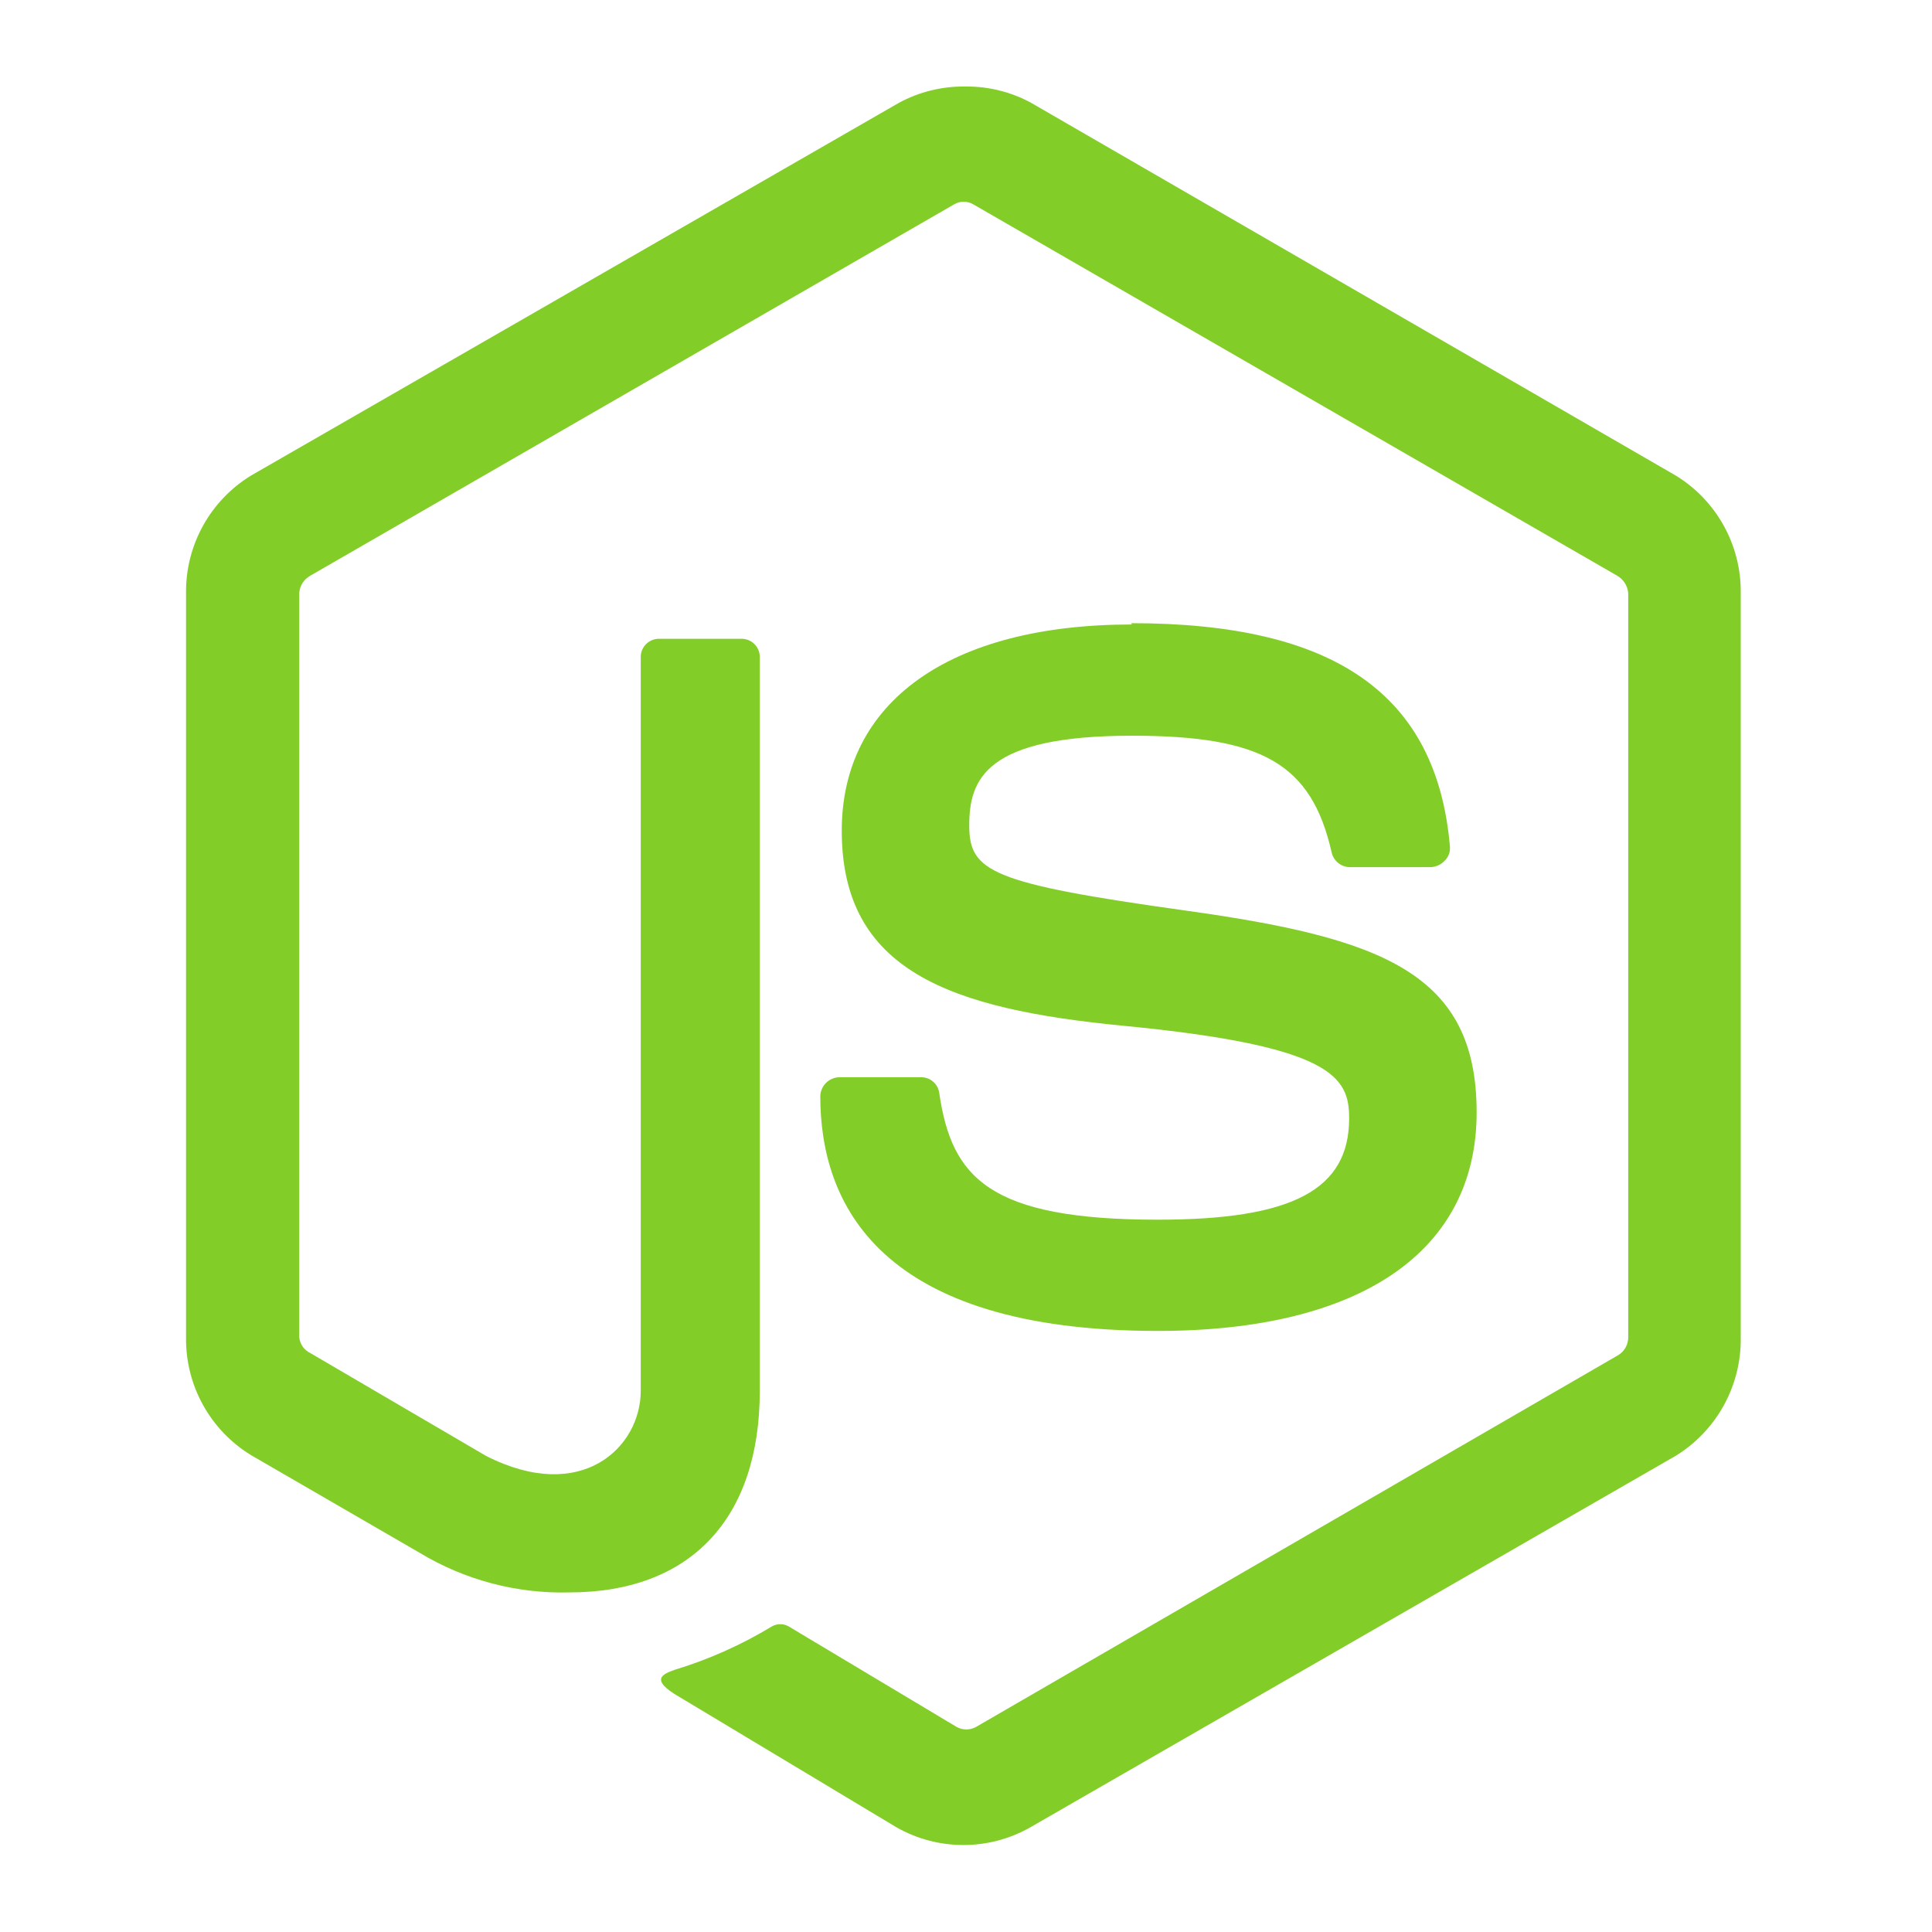
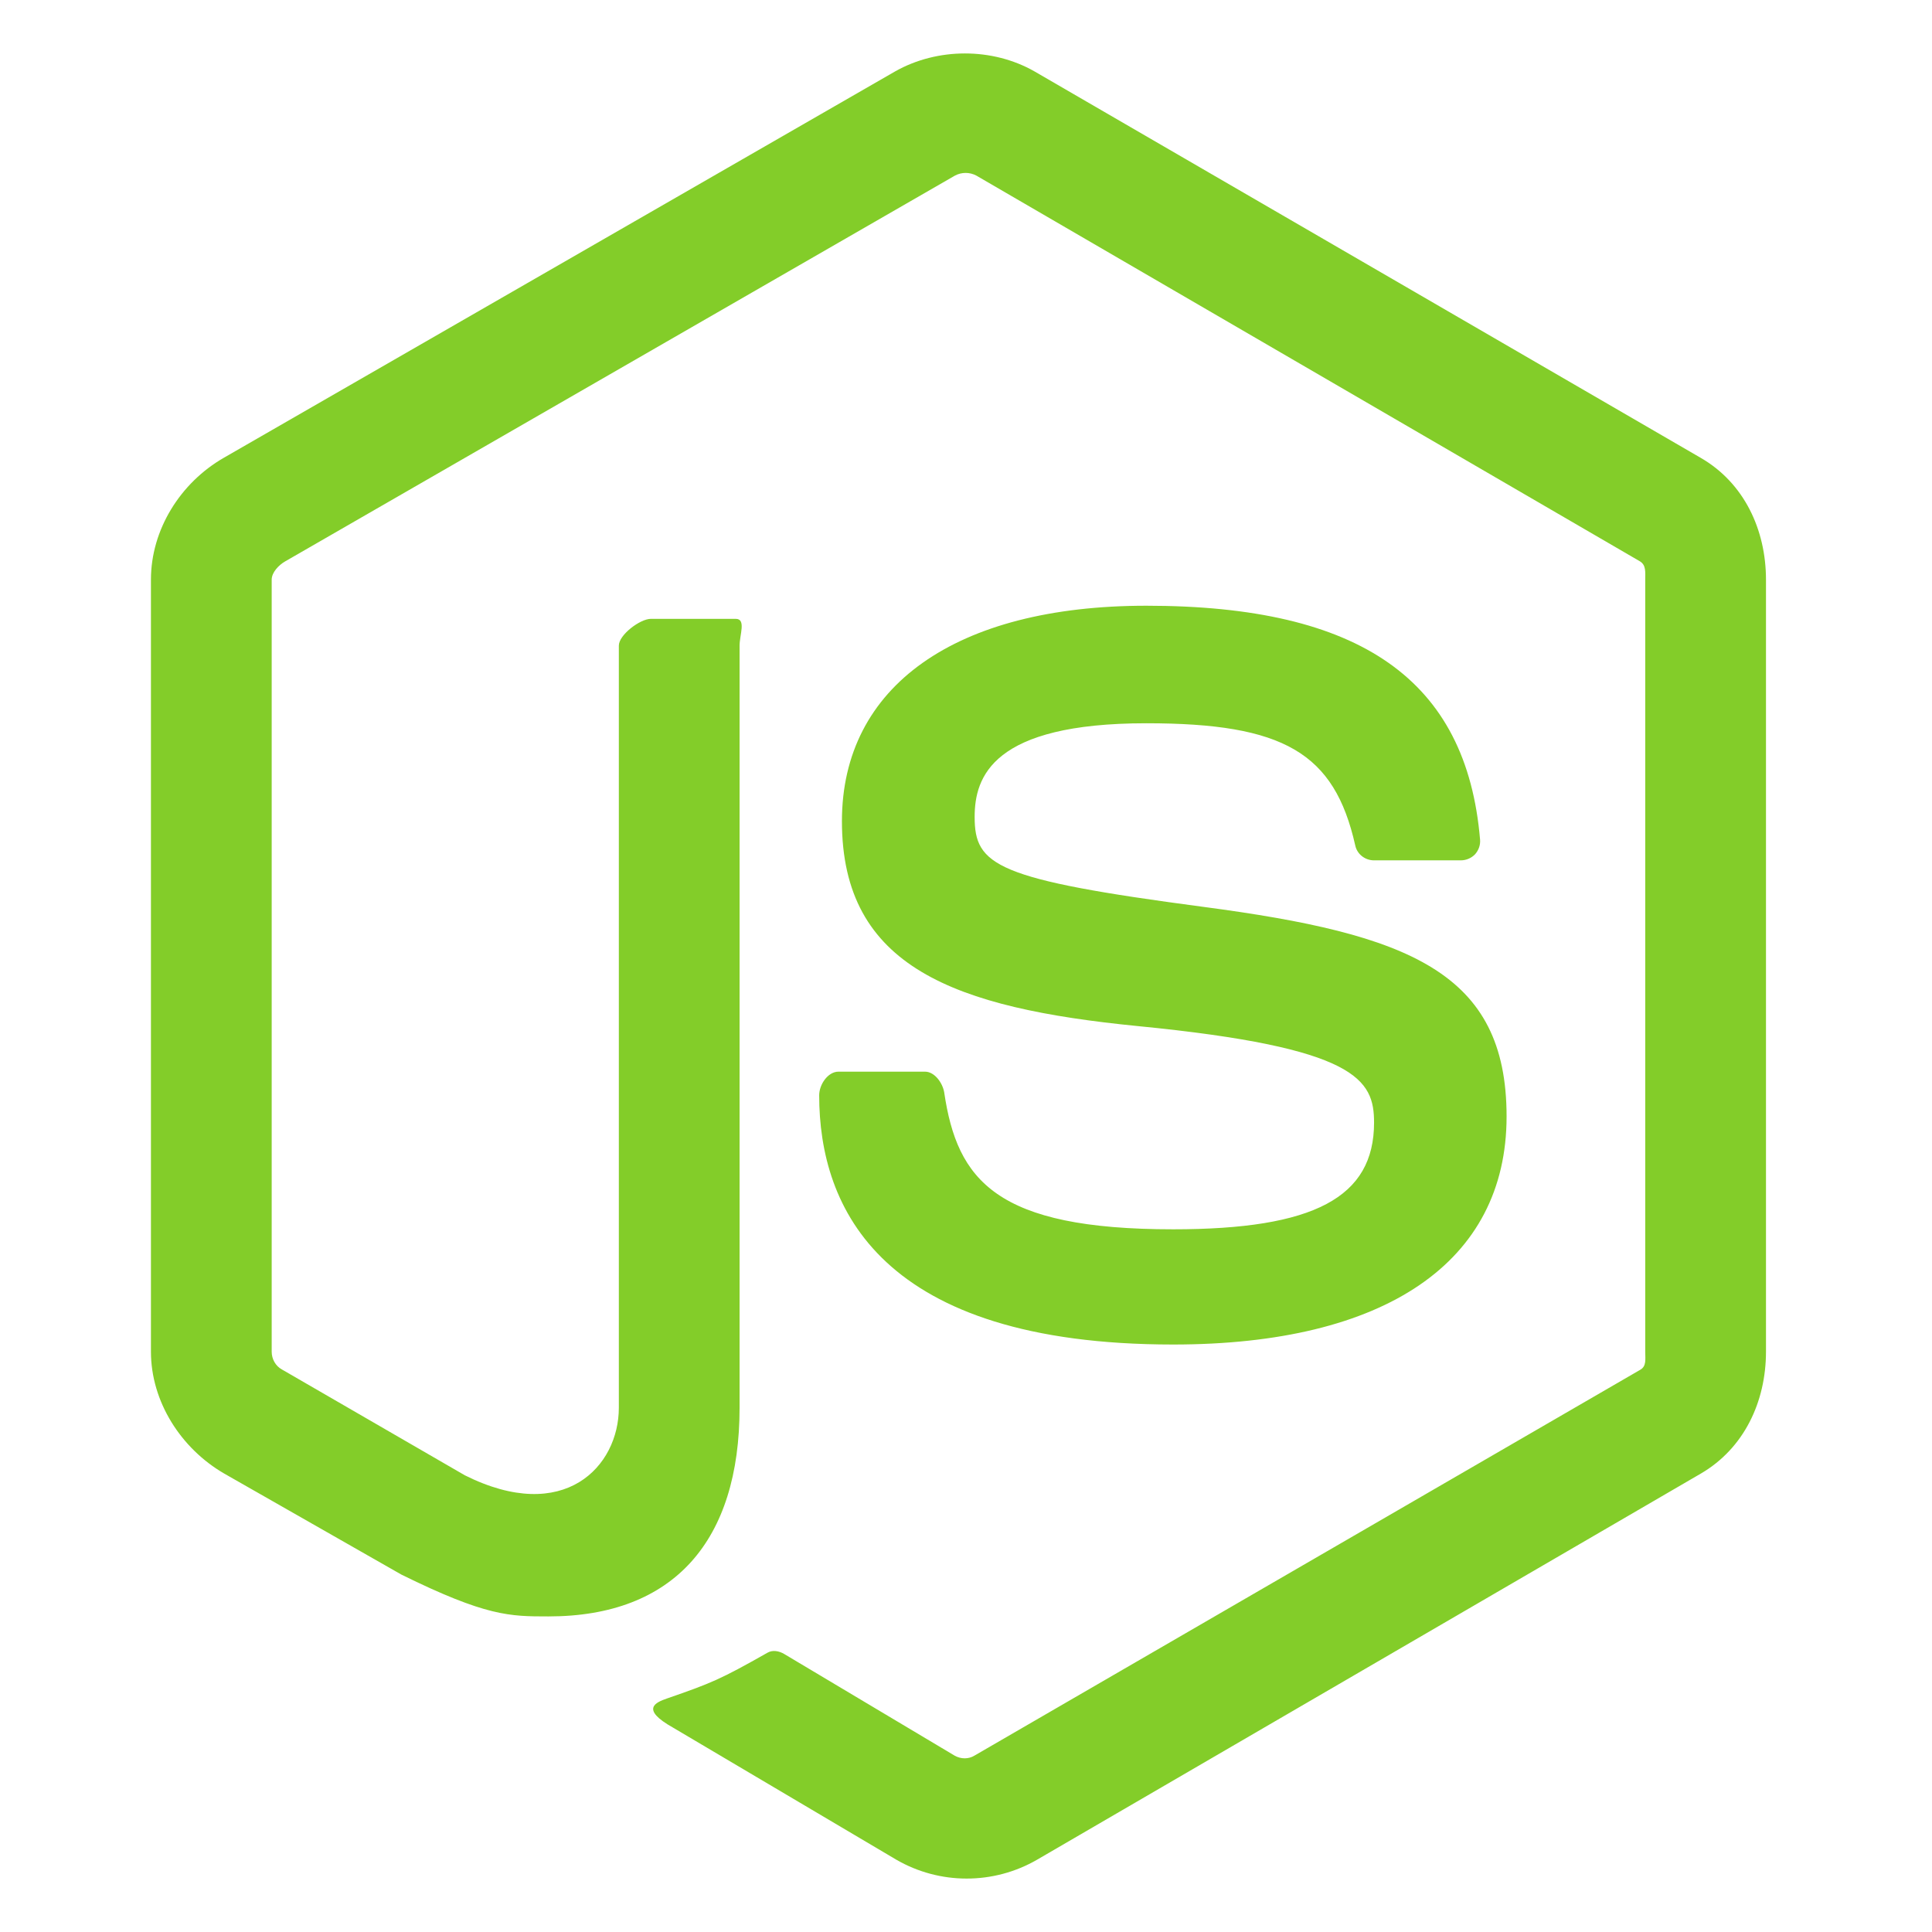
- <svg xmlns="http://www.w3.org/2000/svg" id="Layer_1_copy_2" data-name="Layer 1 copy 2" viewBox="0 0 29.7 29.7">
-   <defs>
-     <style>.cls-1{fill:#83cd29}</style>
-   </defs>
-   <path d="M14.82,1.33a2.08,2.08,0,0,0-1,.25L3.86,7.31a2.09,2.09,0,0,0-1,1.81V20.56a2.09,2.09,0,0,0,1,1.81l2.59,1.5a4.24,4.24,0,0,0,2.3.61c1.86,0,2.93-1.13,2.93-3.1V10.09a.28.28,0,0,0-.29-.27H10.14a.28.28,0,0,0-.29.27V21.38c0,.87-.91,1.75-2.38,1l-2.7-1.58a.3.3,0,0,1-.17-.25V9.12a.33.33,0,0,1,.17-.27l9.9-5.71a.29.29,0,0,1,.29,0l9.9,5.71a.34.34,0,0,1,.17.27V20.56a.32.32,0,0,1-.15.27L15,26.55a.31.31,0,0,1-.29,0L12.12,25a.26.26,0,0,0-.25,0,6.56,6.56,0,0,1-1.5.67c-.16.06-.41.14.08.42l3.33,2a2.08,2.08,0,0,0,2.06,0l9.92-5.71a2.1,2.1,0,0,0,1-1.81V9.12a2.09,2.09,0,0,0-1-1.81L15.85,1.58a2.07,2.07,0,0,0-1-.25Z" class="cls-1" />
-   <path d="M17.4,9.6c-2.8,0-4.46,1.19-4.46,3.17,0,2.15,1.65,2.74,4.34,3,3.21.31,3.46.79,3.46,1.42,0,1.1-.87,1.56-2.94,1.56-2.6,0-3.17-.65-3.36-1.94a.28.28,0,0,0-.27-.25H12.9a.3.3,0,0,0-.29.29c0,1.65.9,3.61,5.19,3.61,3.11,0,4.9-1.22,4.9-3.36S21.25,14.42,18.24,14s-3.34-.6-3.34-1.31.25-1.38,2.5-1.38c2,0,2.76.43,3.07,1.79a.29.29,0,0,0,.27.23H22a.31.31,0,0,0,.21-.1.27.27,0,0,0,.08-.21c-.2-2.34-1.76-3.44-4.9-3.44Z" class="cls-1" />
+ <svg xmlns="http://www.w3.org/2000/svg" viewBox="0 0 128 128">
+   <path fill="#83CD29" d="M112.678 30.334L68.535 4.729c-2.781-1.584-6.424-1.584-9.227 0L14.82 30.334C11.951 31.985 10 35.088 10 38.407v51.142c0 3.319 1.992 6.423 4.862 8.083l11.729 6.688c5.627 2.772 7.186 2.772 9.746 2.772 8.334 0 12.662-5.039 12.662-13.828v-50.49C49 42.061 49.445 41 48.744 41h-5.622C42.41 41 41 42.061 41 42.773v50.49c0 3.896-3.616 7.773-10.202 4.48L18.676 90.73c-.422-.23-.676-.693-.676-1.181V38.407c0-.482.463-.966.891-1.213l44.378-25.561a1.508 1.508 0 011.415 0l43.963 25.555c.421.253.354.722.354 1.219v51.142c0 .488.092.963-.323 1.198l-44.133 25.576c-.378.227-.87.227-1.285 0l-11.317-6.749c-.341-.198-.752-.269-1.08-.086-3.145 1.783-3.729 2.02-6.679 3.043-.727.253-1.799.692.408 1.929l14.798 8.754a9.29 9.29 0 004.647 1.246 9.303 9.303 0 004.666-1.246l43.976-25.582c2.871-1.672 4.322-4.764 4.322-8.083V38.407c-.001-3.319-1.452-6.414-4.323-8.073zM77.727 81.445c-11.727 0-14.309-3.235-15.17-9.066-.102-.628-.634-1.379-1.274-1.379h-5.73c-.709 0-1.28.86-1.28 1.566 0 7.466 4.06 16.512 23.454 16.512 14.038 0 22.088-5.455 22.088-15.109 0-9.572-6.467-12.084-20.082-13.886-13.762-1.819-15.16-2.738-15.16-5.962 0-2.658 1.184-6.203 11.374-6.203 9.104 0 12.46 1.954 13.841 8.091.119.577.646.991 1.241.991h5.754c.354 0 .691-.143.939-.396.241-.272.367-.613.336-.979-.893-10.569-7.913-15.494-22.112-15.494-12.632 0-20.166 5.334-20.166 14.275 0 9.698 7.497 12.378 19.622 13.577 14.505 1.422 15.633 3.542 15.633 6.395 0 4.956-3.978 7.067-13.308 7.067z" />
</svg>
